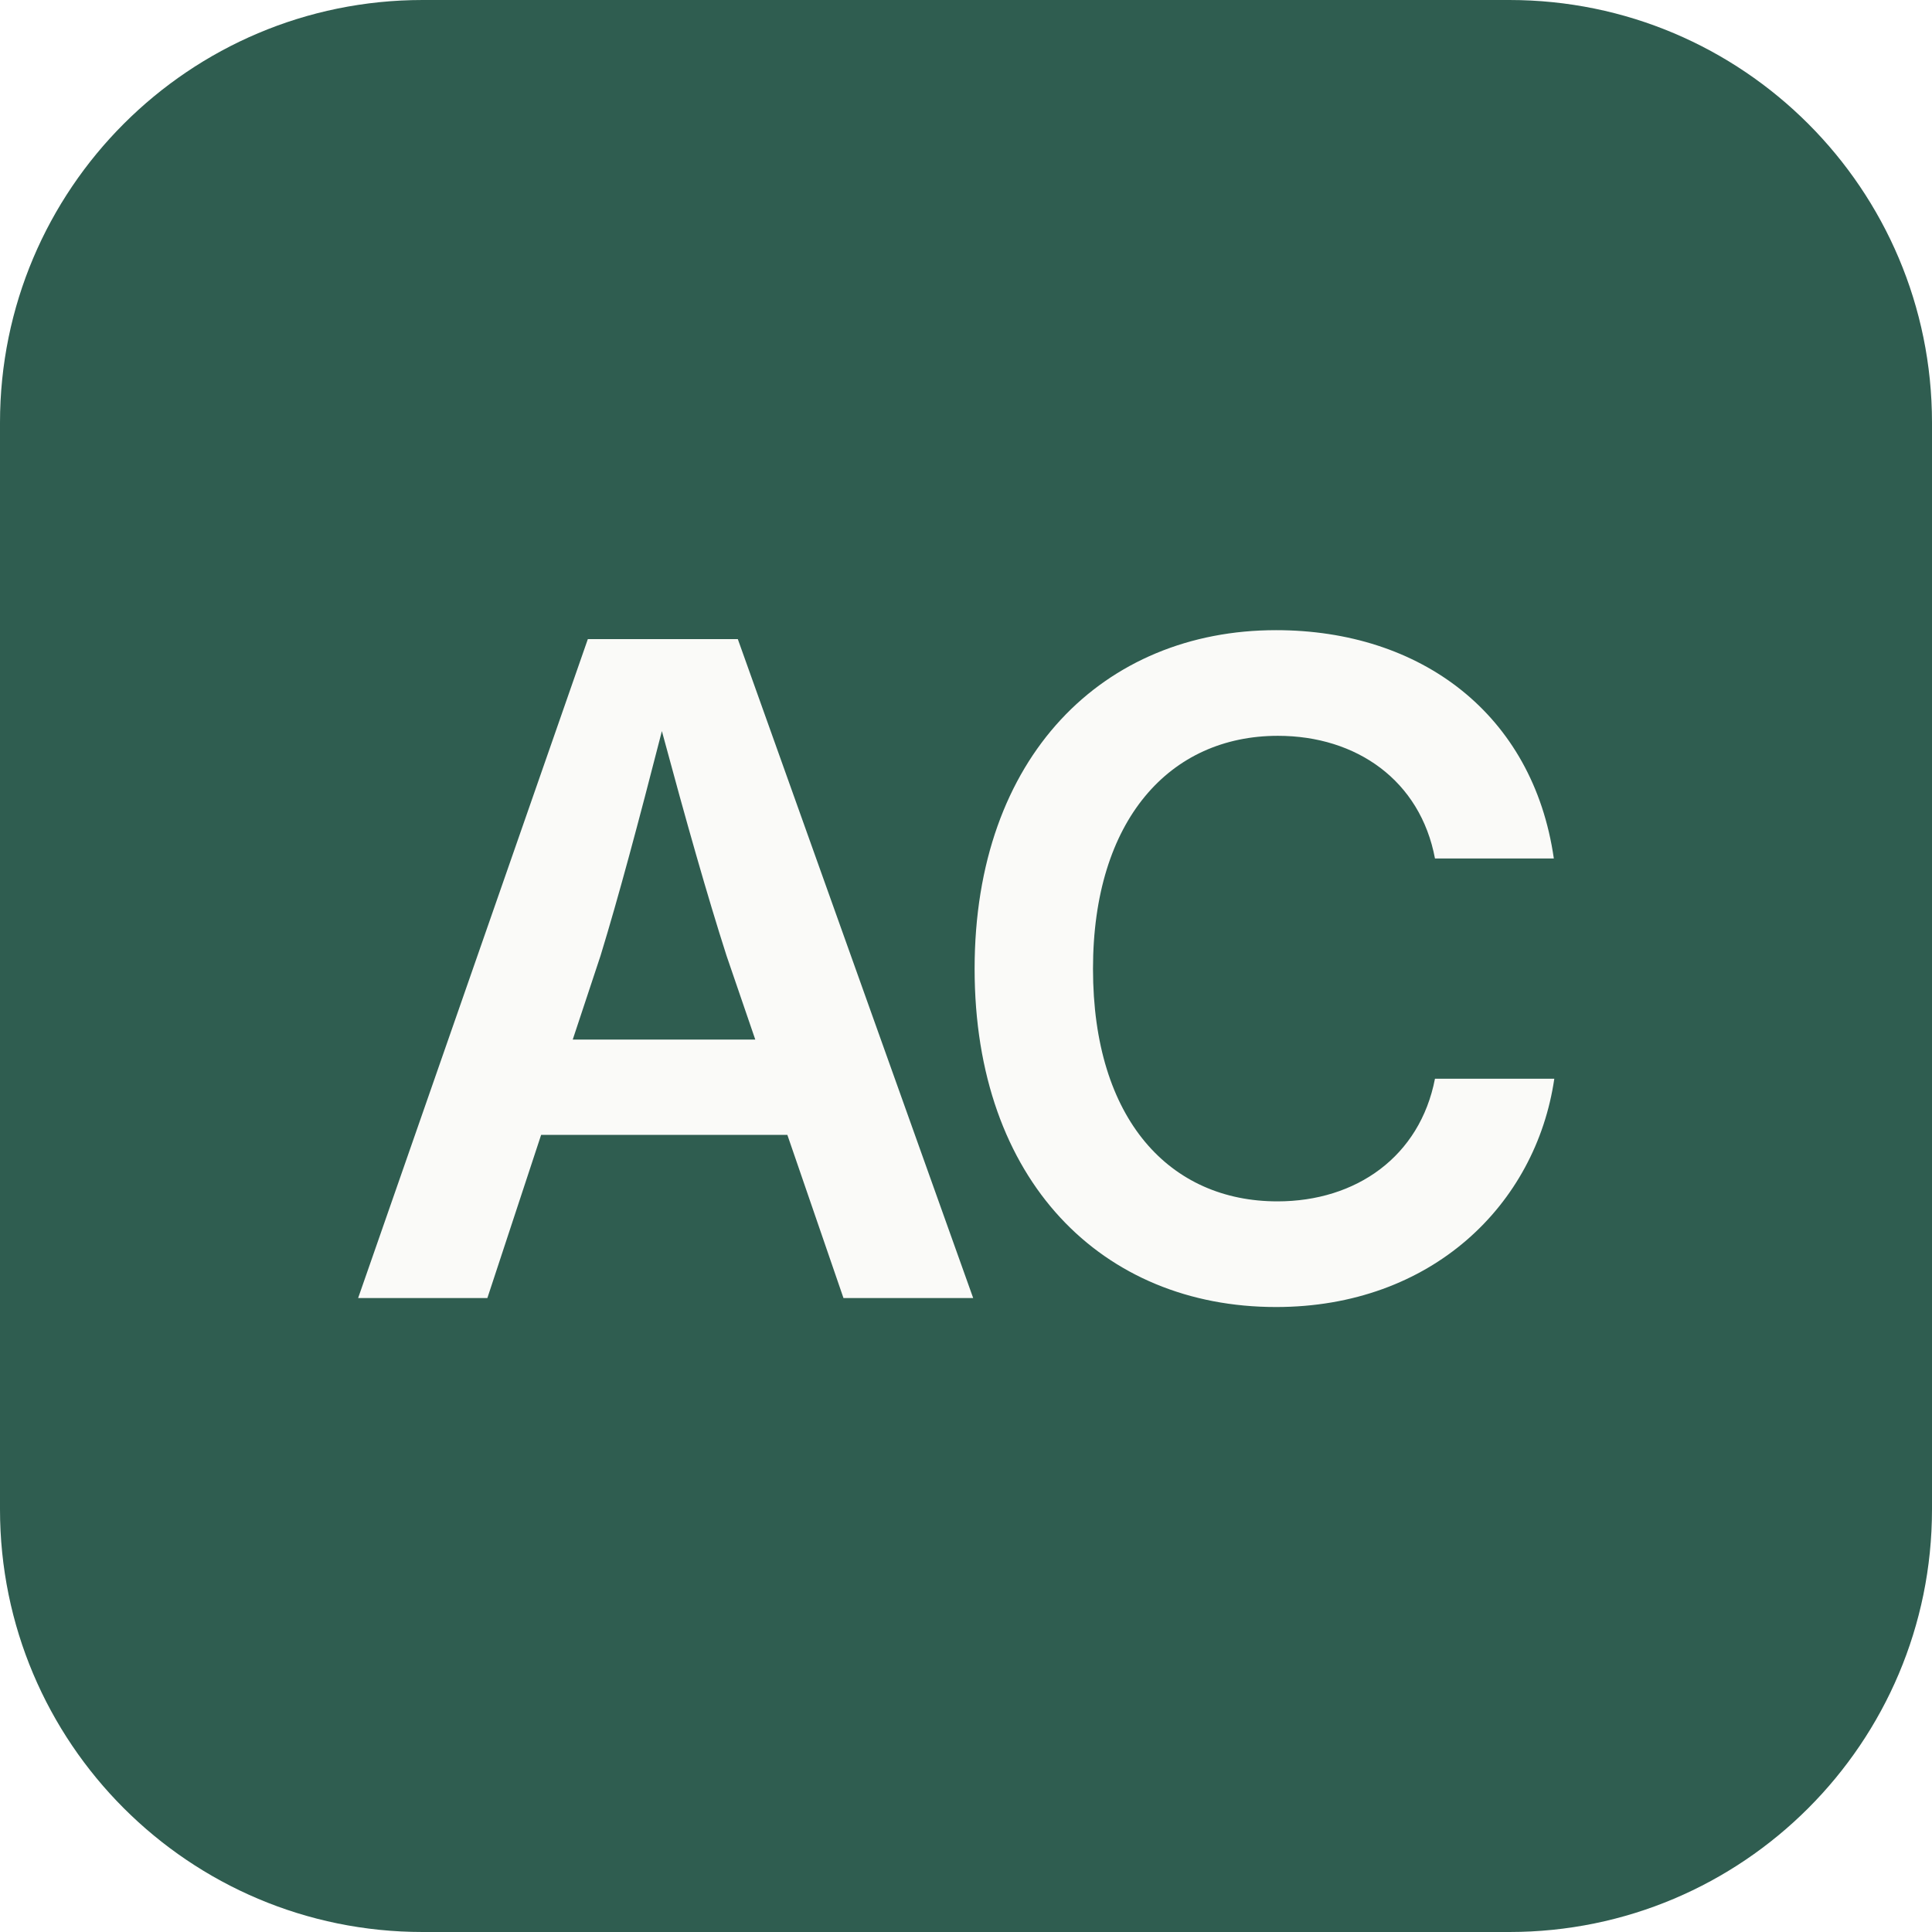
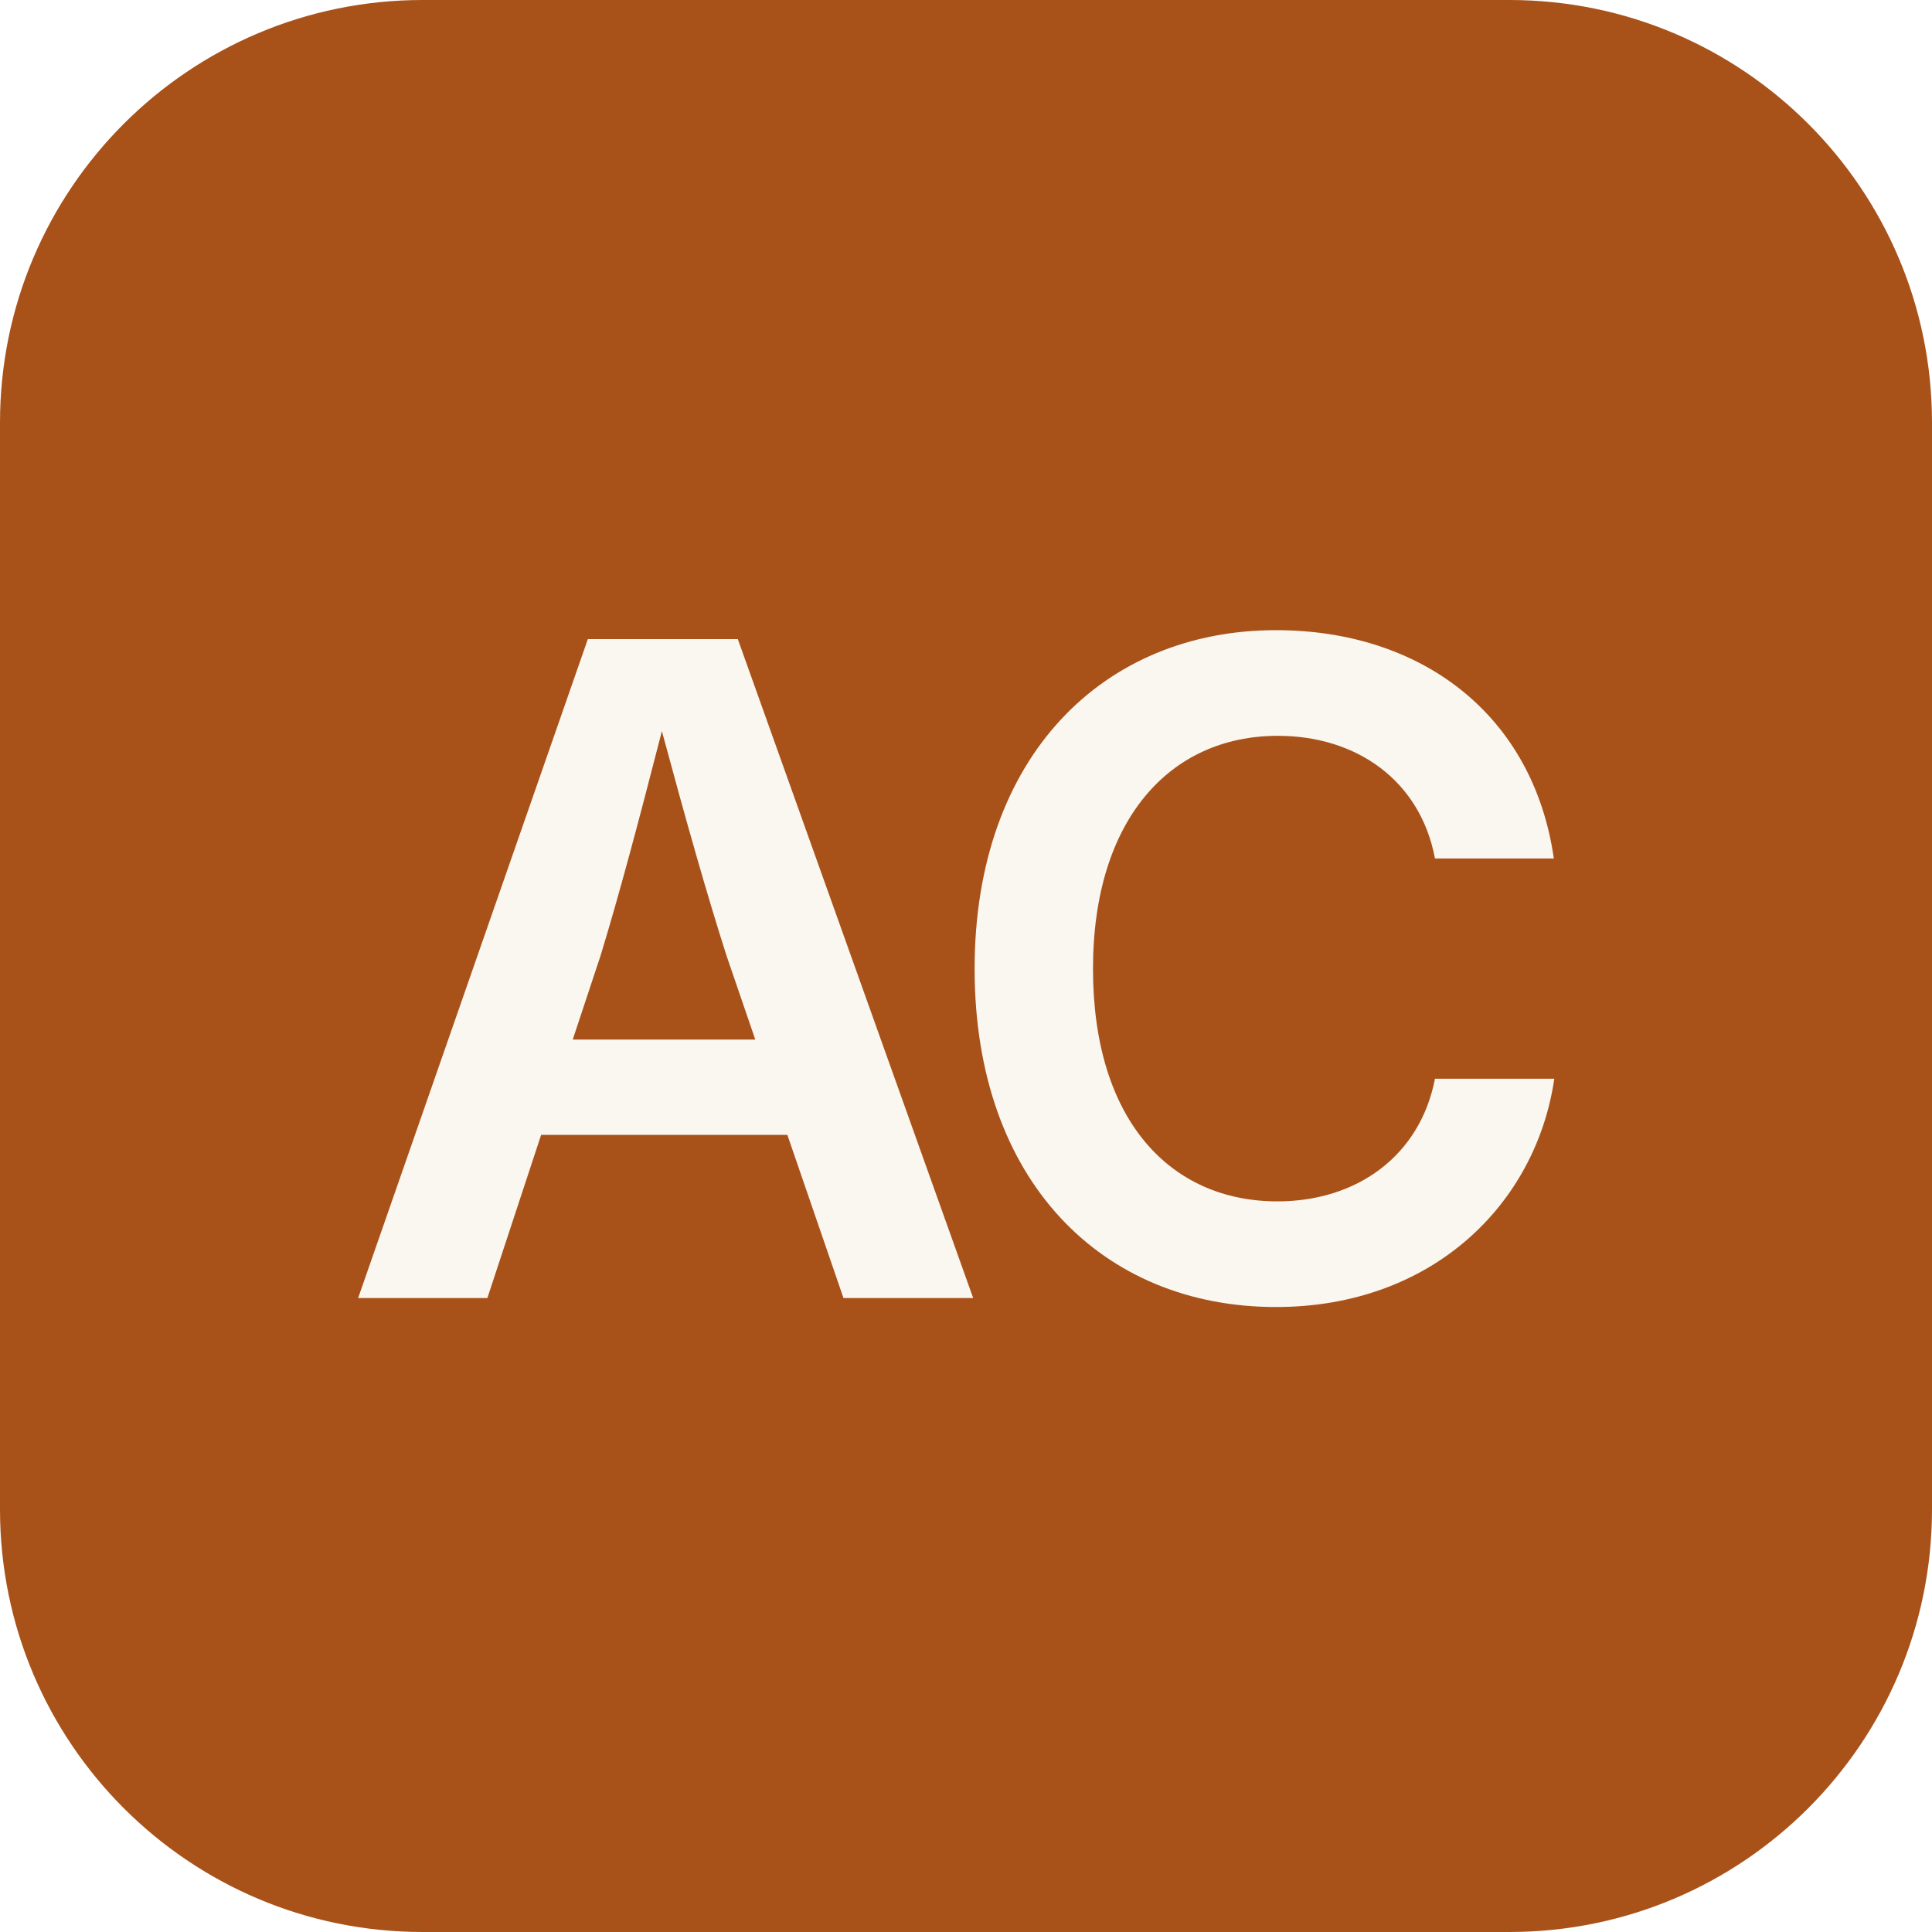
<svg xmlns="http://www.w3.org/2000/svg" viewBox="0 0 64 64">
-   <style>rect{fill:#2f5d50}text{fill:#fafaf8}@media (prefers-color-scheme:dark){rect{fill:#8fbfae}text{fill:#121211}}</style>
+   <style>rect{fill:#a8521a}text{fill:#faf6f0}@media (prefers-color-scheme:dark){rect{fill:#e8964a}text{fill:#14110e}}</style>
  <rect width="64" height="64" rx="14" />
  <text x="32" y="43" text-anchor="middle" font-family="-apple-system,system-ui,Segoe UI,sans-serif" font-size="30" font-weight="600" letter-spacing="-1">AC</text>
</svg>
